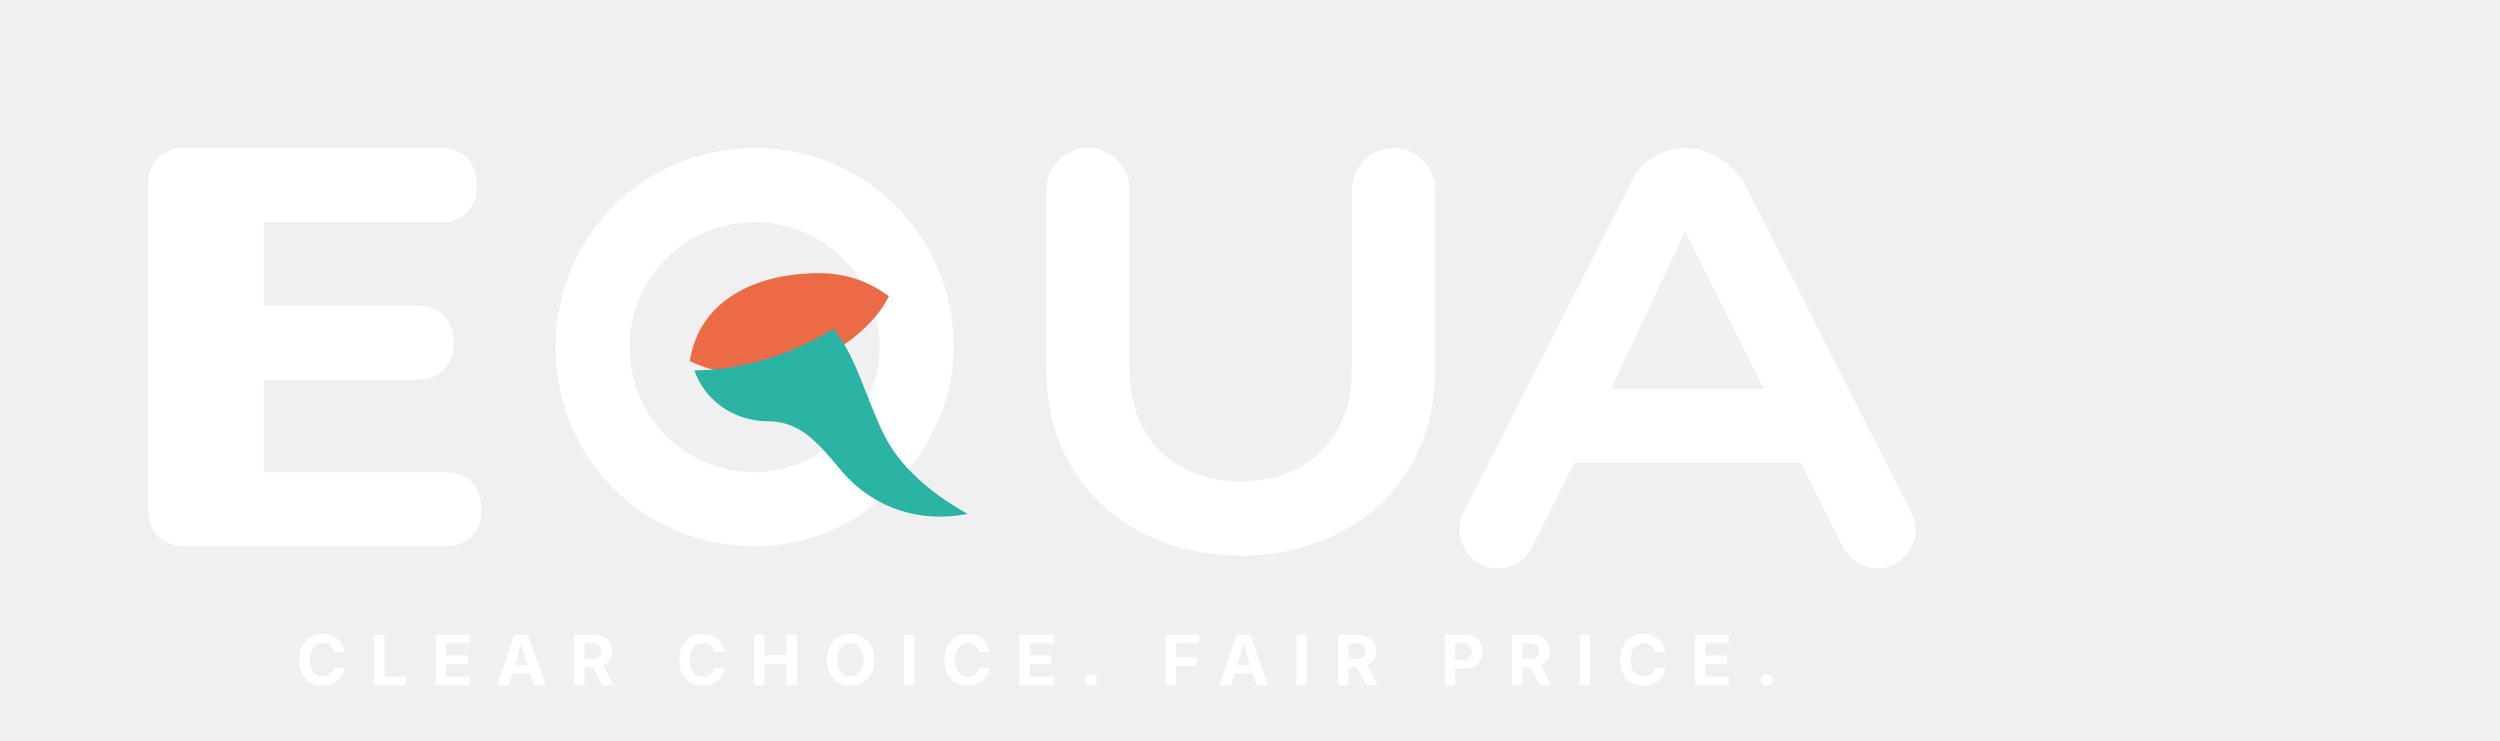
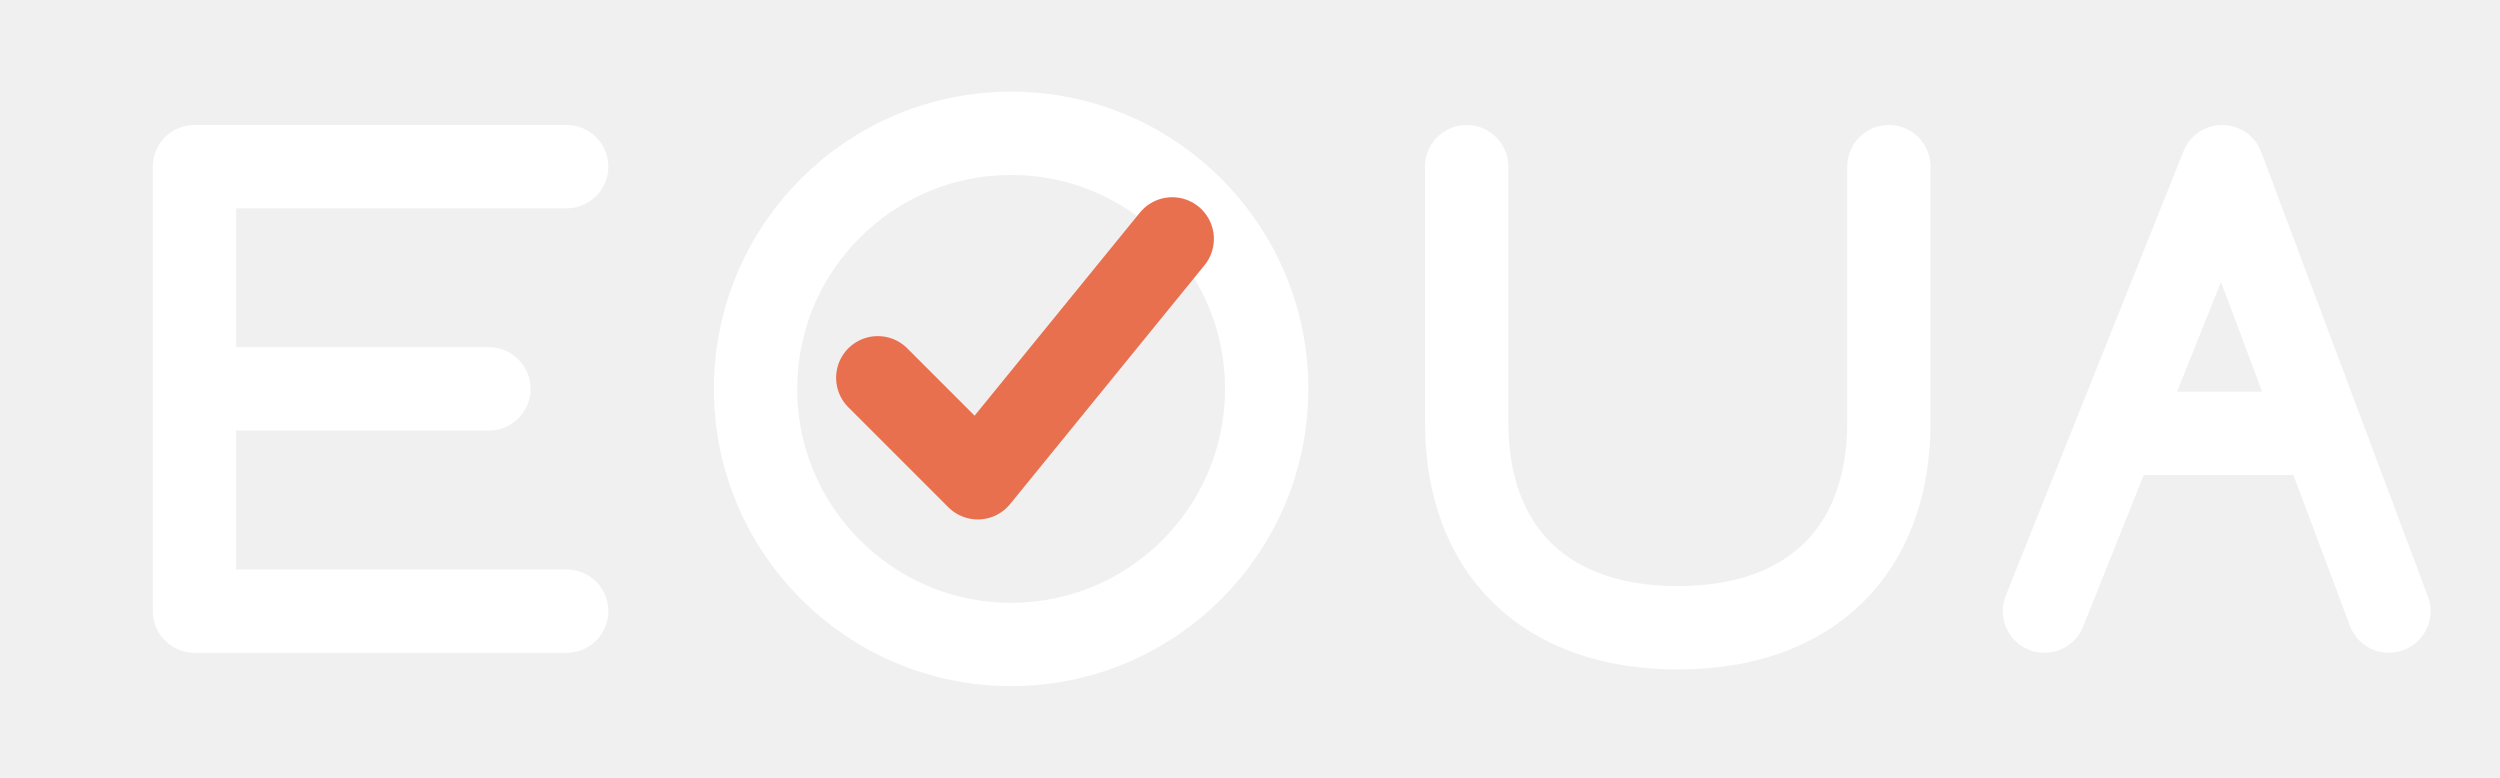
- <svg xmlns="http://www.w3.org/2000/svg" viewBox="0 0 540 160" width="100%" height="100%">
-   <defs>
-     <style>
-       .equa-text {
-         font-family: 'Plus Jakarta Sans', 'Inter', -apple-system, BlinkMacSystemFont, "Segoe UI", Roboto, sans-serif;
-         font-weight: 800;
-         letter-spacing: -0.02em;
-       }
-       .equa-sub {
-         font-family: 'Plus Jakarta Sans', 'Inter', -apple-system, BlinkMacSystemFont, "Segoe UI", Roboto, sans-serif;
-         font-weight: 700;
-         letter-spacing: 0.32em;
-         font-size: 15px;
-       }
-     </style>
-   </defs>
-   <path d="M 40 32 L 95 32 C 100 32 103 35 103 40 C 103 45 100 48 95 48 L 57 48 L 57 66 L 90 66 C 95 66 98 69 98 74 C 98 79 95 82 90 82 L 57 82 L 57 102 L 96 102 C 101 102 104 105 104 110 C 104 115 101 118 96 118 L 40 118 C 35 118 32 115 32 110 L 32 40 C 32 35 35 32 40 32 Z" fill="#FFFFFF" />
-   <g transform="translate(116, 28)">
-     <path d="M 47 4 C 71 4 90 23 90 47 C 90 56 87 64 82 71 C 74 83 61 90 47 90 C 23 90 4 71 4 47 C 4 23 23 4 47 4 Z M 47 20 C 32 20 20 32 20 47 C 20 62 32 74 47 74 C 54 74 61 71 66 66 C 71 61 74 54 74 47 C 74 32 62 20 47 20 Z" fill="#FFFFFF" />
-     <path d="M 33 50 C 35 37 47 31 61 31 C 67 31 72 33 76 36 C 73 42 66 48 57 51 C 48 54 39 53 33 50 Z" fill="#EB6B47" />
-     <path d="M 34 52 C 45 52 56 48 64 43 C 69 49 71 58 75 66 C 78 72 84 78 93 83 C 83 85 73 82 66 74 C 61 68 57 63 50 63 C 42 63 36 58 34 52 Z" fill="#2BB3A4" />
+ <svg xmlns="http://www.w3.org/2000/svg" viewBox="0 0 450 140" role="img" aria-labelledby="title desc">
+   <g fill="none" stroke-linecap="round" stroke-linejoin="round">
+     <path d="M35 30H102M35 70H88M35 110H102M35 30V110" stroke="#FFFFFF" stroke-width="15" />
+     <circle cx="182" cy="70" r="46" stroke="#FFFFFF" stroke-width="15" />
+     <path d="M158 68L176 86L211 43" stroke="#E8704F" stroke-width="15" />
+     <path d="M264 30V76C264 99 278 113 302 113C326 113 340 99 340 76V30" stroke="#FFFFFF" stroke-width="15" />
+     <path d="M368 110L400 30L430 110M381 78H418" stroke="#FFFFFF" stroke-width="15" />
  </g>
-   <path d="M 235 32 C 240 32 244 36 244 41 L 244 80 C 244 95 254 104 268 104 C 282 104 292 95 292 80 L 292 41 C 292 36 296 32 301 32 C 306 32 310 36 310 41 L 310 80 C 310 104 292 120 268 120 C 244 120 226 104 226 80 L 226 41 C 226 36 230 32 235 32 Z" fill="#FFFFFF" />
-   <path d="M 364 32 C 369 32 374 35 377 40 L 413 111 C 415 115 413 120 409 122 C 405 124 400 122 398 118 L 389 100 L 340 100 L 331 118 C 329 122 324 124 320 122 C 316 120 314 115 316 111 L 352 40 C 354 35 359 32 364 32 Z M 348 84 L 381 84 L 364 50 Z" fill="#FFFFFF" />
-   <text x="224" y="148" text-anchor="middle" class="equa-sub" fill="#FFFFFF">CLEAR CHOICE. FAIR PRICE.</text>
</svg>
